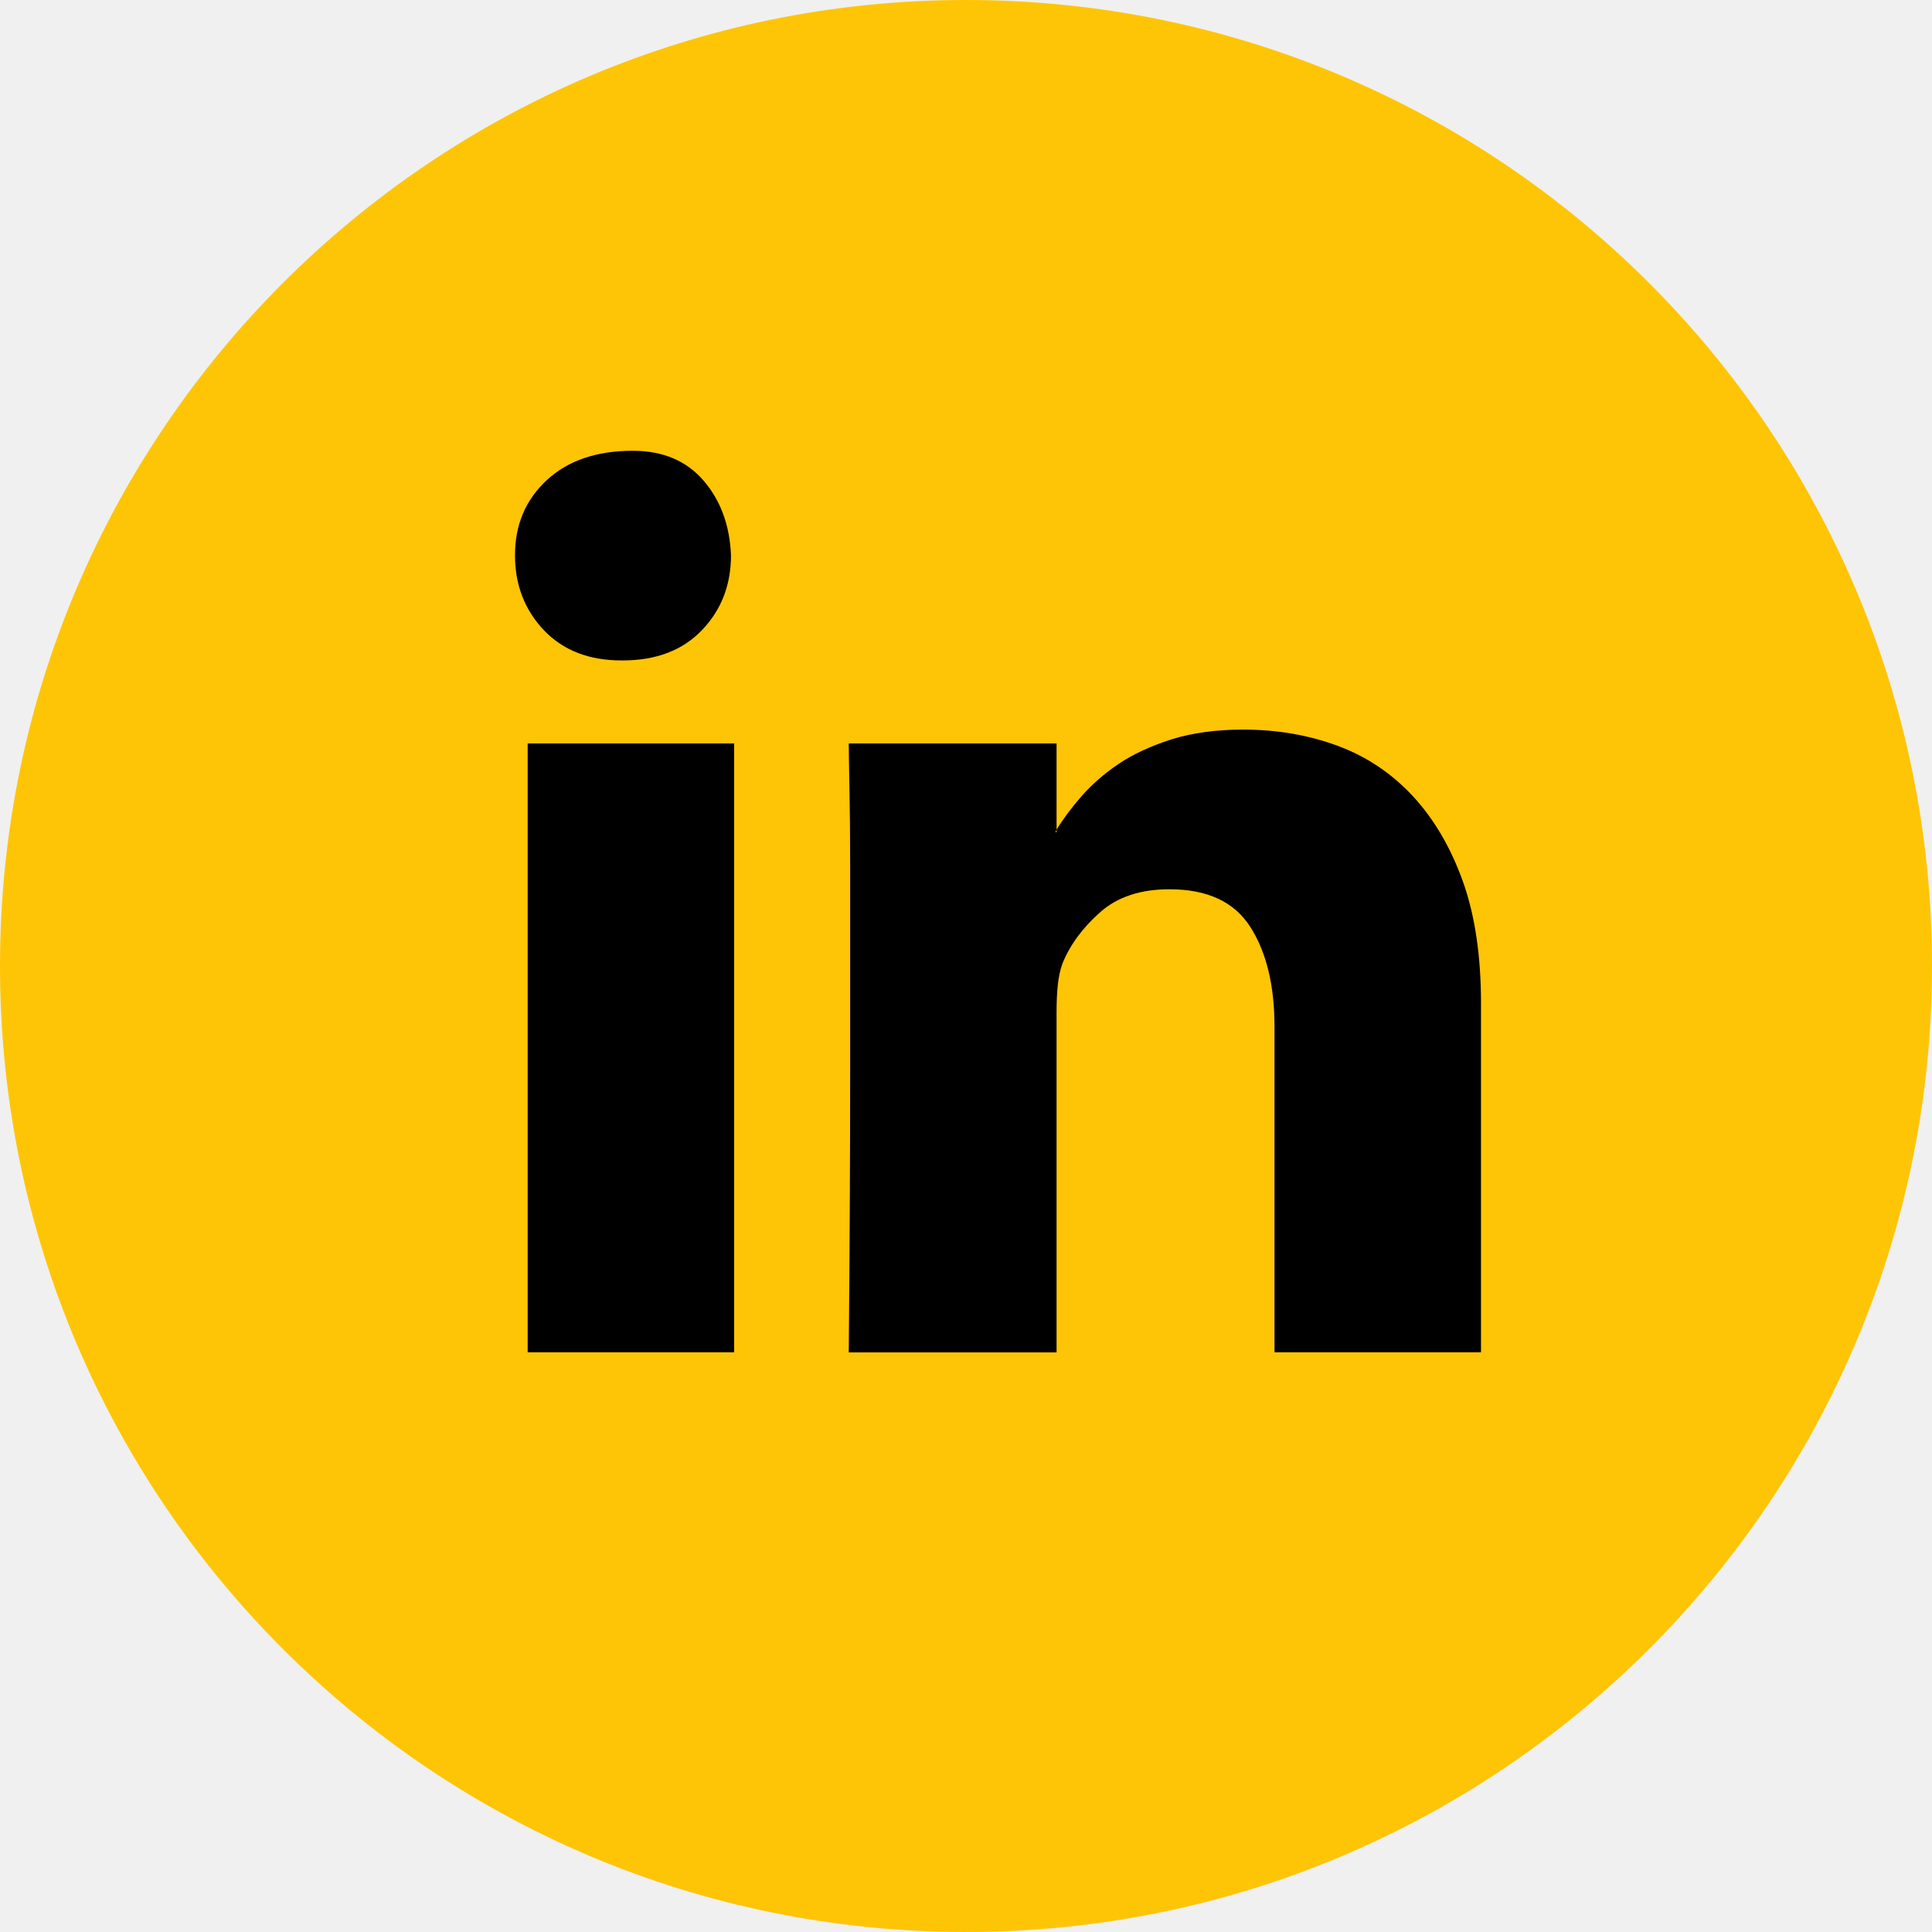
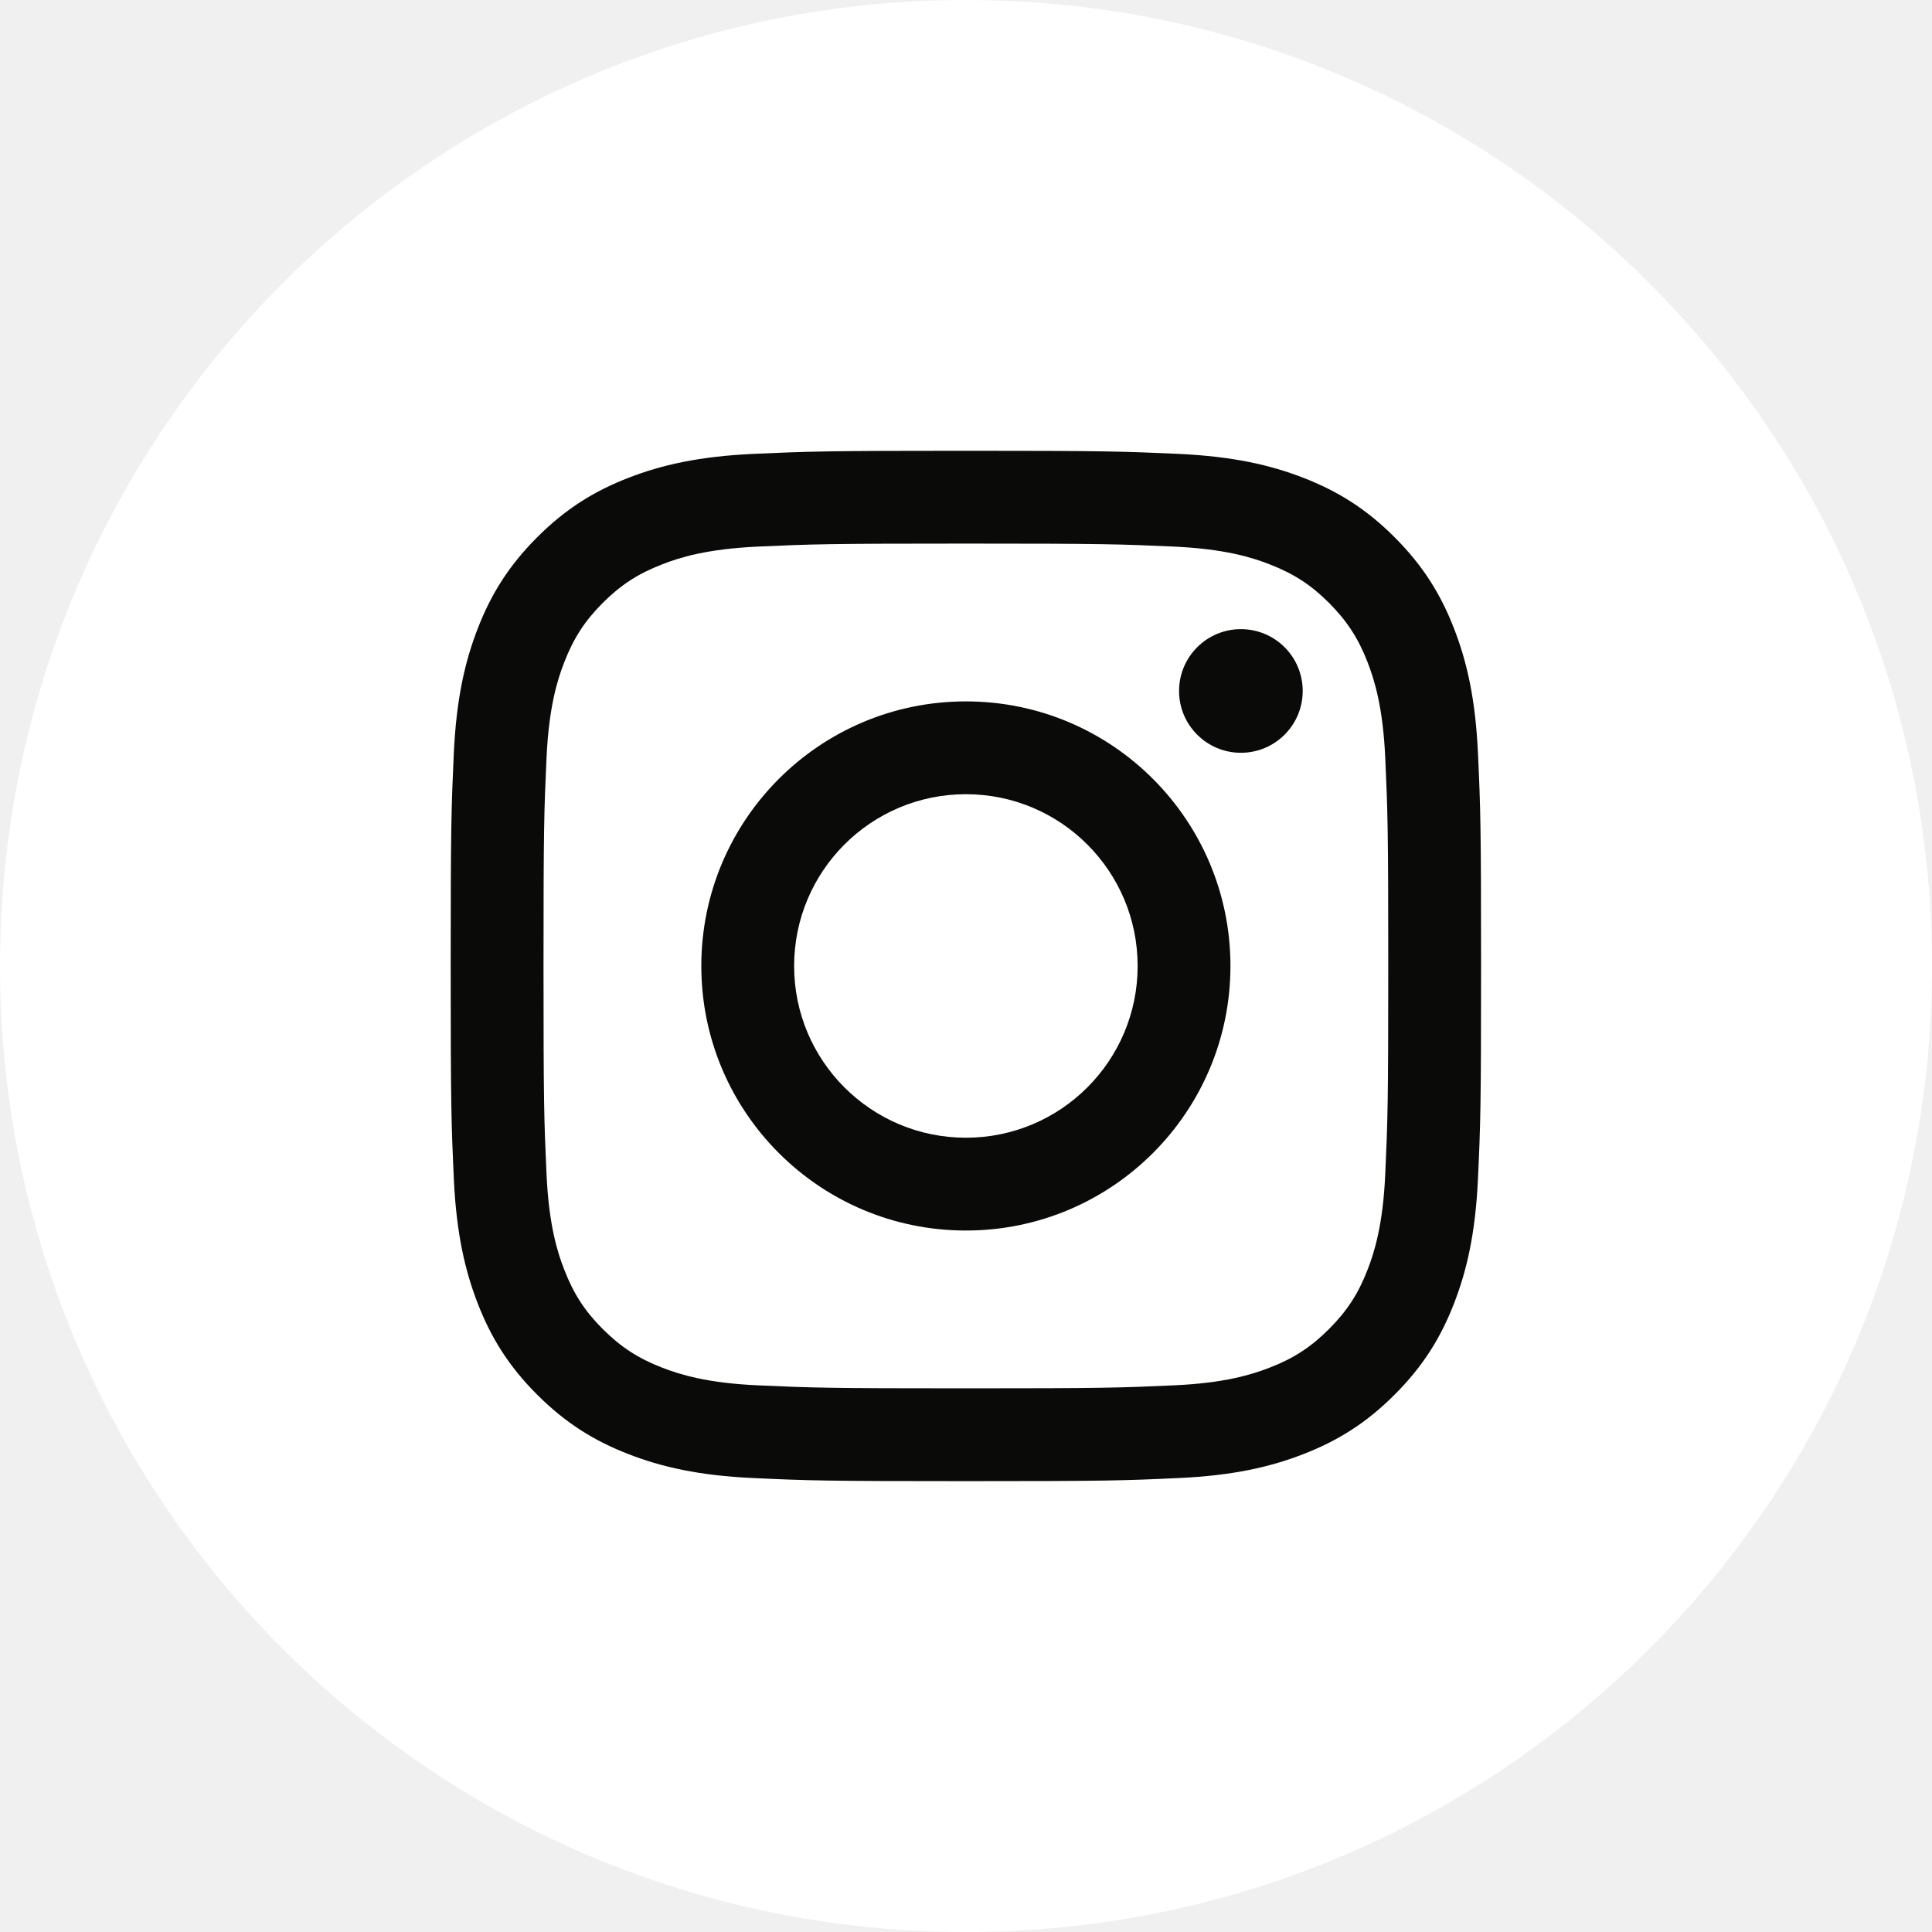
<svg xmlns="http://www.w3.org/2000/svg" width="25" height="25" viewBox="0 0 25 25" fill="none">
-   <circle cx="12.5" cy="12.5" r="12.5" fill="#FEC506" />
-   <path d="M8.188 5.833C8.577 5.833 8.882 5.962 9.103 6.218C9.325 6.475 9.443 6.798 9.459 7.185C9.459 7.568 9.335 7.891 9.084 8.153C8.834 8.415 8.491 8.546 8.058 8.546H8.043C7.62 8.546 7.285 8.415 7.036 8.153C6.789 7.891 6.664 7.568 6.664 7.185C6.664 6.792 6.8 6.469 7.074 6.214C7.348 5.96 7.72 5.833 8.188 5.833ZM6.828 9.62H9.5V17.499H6.828V9.62ZM19.164 12.982V17.499H16.492V13.286C16.492 12.749 16.387 12.32 16.178 11.993C15.97 11.669 15.623 11.507 15.132 11.507C14.758 11.507 14.458 11.606 14.234 11.806C14.01 12.005 13.847 12.225 13.749 12.466C13.717 12.554 13.697 12.65 13.687 12.757C13.676 12.863 13.672 12.977 13.672 13.098V17.5H10.983C10.995 16.167 11.001 14.944 11.001 13.835V12.434V11.161C11.001 10.774 10.997 10.443 10.991 10.169C10.987 9.897 10.983 9.713 10.983 9.62H13.672V10.736L13.657 10.768H13.672V10.736C13.755 10.599 13.862 10.456 13.992 10.306C14.124 10.156 14.281 10.016 14.473 9.886C14.663 9.758 14.892 9.653 15.16 9.567C15.43 9.483 15.737 9.441 16.087 9.441C16.522 9.441 16.928 9.51 17.307 9.65C17.685 9.789 18.009 10.008 18.286 10.306C18.56 10.603 18.775 10.972 18.932 11.412C19.088 11.852 19.164 12.375 19.164 12.982Z" fill="black" />
+   <circle cx="12.5" cy="12.5" r="12.5" fill="white" />
+   <path d="M12.499 7.034C14.279 7.034 14.49 7.041 15.193 7.073C15.843 7.103 16.196 7.211 16.43 7.303C16.742 7.424 16.964 7.568 17.197 7.801C17.43 8.035 17.575 8.257 17.696 8.568C17.787 8.803 17.896 9.156 17.925 9.806C17.957 10.509 17.964 10.72 17.964 12.5C17.964 14.28 17.957 14.491 17.925 15.194C17.896 15.844 17.787 16.197 17.696 16.431C17.575 16.743 17.43 16.965 17.197 17.198C16.964 17.431 16.742 17.576 16.43 17.697C16.196 17.788 15.843 17.897 15.193 17.926C14.49 17.958 14.279 17.965 12.499 17.965C10.719 17.965 10.508 17.958 9.805 17.926C9.155 17.897 8.802 17.788 8.567 17.697C8.256 17.576 8.034 17.431 7.8 17.198C7.567 16.965 7.423 16.743 7.302 16.431C7.21 16.197 7.102 15.844 7.072 15.194C7.04 14.491 7.033 14.28 7.033 12.5C7.033 10.72 7.04 10.509 7.072 9.806C7.102 9.156 7.21 8.803 7.302 8.568C7.423 8.257 7.567 8.035 7.8 7.801C8.034 7.568 8.256 7.424 8.567 7.303C8.802 7.211 9.155 7.103 9.805 7.073C10.508 7.041 10.719 7.034 12.499 7.034ZM12.499 5.833C10.688 5.833 10.461 5.841 9.75 5.873C9.04 5.906 8.556 6.018 8.132 6.183C7.693 6.353 7.322 6.581 6.951 6.952C6.58 7.323 6.352 7.694 6.182 8.133C6.017 8.557 5.905 9.041 5.872 9.751C5.84 10.462 5.832 10.689 5.832 12.5C5.832 14.31 5.84 14.537 5.872 15.248C5.905 15.958 6.017 16.442 6.182 16.867C6.352 17.305 6.58 17.677 6.951 18.047C7.322 18.418 7.693 18.646 8.132 18.816C8.556 18.981 9.04 19.094 9.75 19.126C10.461 19.159 10.688 19.166 12.499 19.166C14.309 19.166 14.536 19.159 15.247 19.126C15.957 19.094 16.442 18.981 16.866 18.816C17.304 18.646 17.676 18.418 18.046 18.047C18.417 17.677 18.645 17.305 18.815 16.867C18.98 16.442 19.093 15.958 19.125 15.248C19.158 14.537 19.165 14.31 19.165 12.5C19.165 10.689 19.158 10.462 19.125 9.751C19.093 9.041 18.98 8.557 18.815 8.133C18.645 7.694 18.417 7.323 18.046 6.952C17.676 6.581 17.304 6.353 16.866 6.183C16.442 6.018 15.957 5.906 15.247 5.873C14.536 5.841 14.309 5.833 12.499 5.833ZM12.499 9.076C10.608 9.076 9.075 10.609 9.075 12.5C9.075 14.39 10.608 15.923 12.499 15.923C14.389 15.923 15.922 14.39 15.922 12.5C15.922 10.609 14.389 9.076 12.499 9.076ZM12.499 14.722C11.271 14.722 10.276 13.727 10.276 12.5C10.276 11.272 11.271 10.277 12.499 10.277C13.726 10.277 14.721 11.272 14.721 12.5C14.721 13.727 13.726 14.722 12.499 14.722ZM16.857 8.941C16.857 9.383 16.499 9.741 16.057 9.741C15.616 9.741 15.257 9.383 15.257 8.941C15.257 8.499 15.616 8.141 16.057 8.141C16.499 8.141 16.857 8.499 16.857 8.941Z" fill="#0A0A08" />
</svg>
